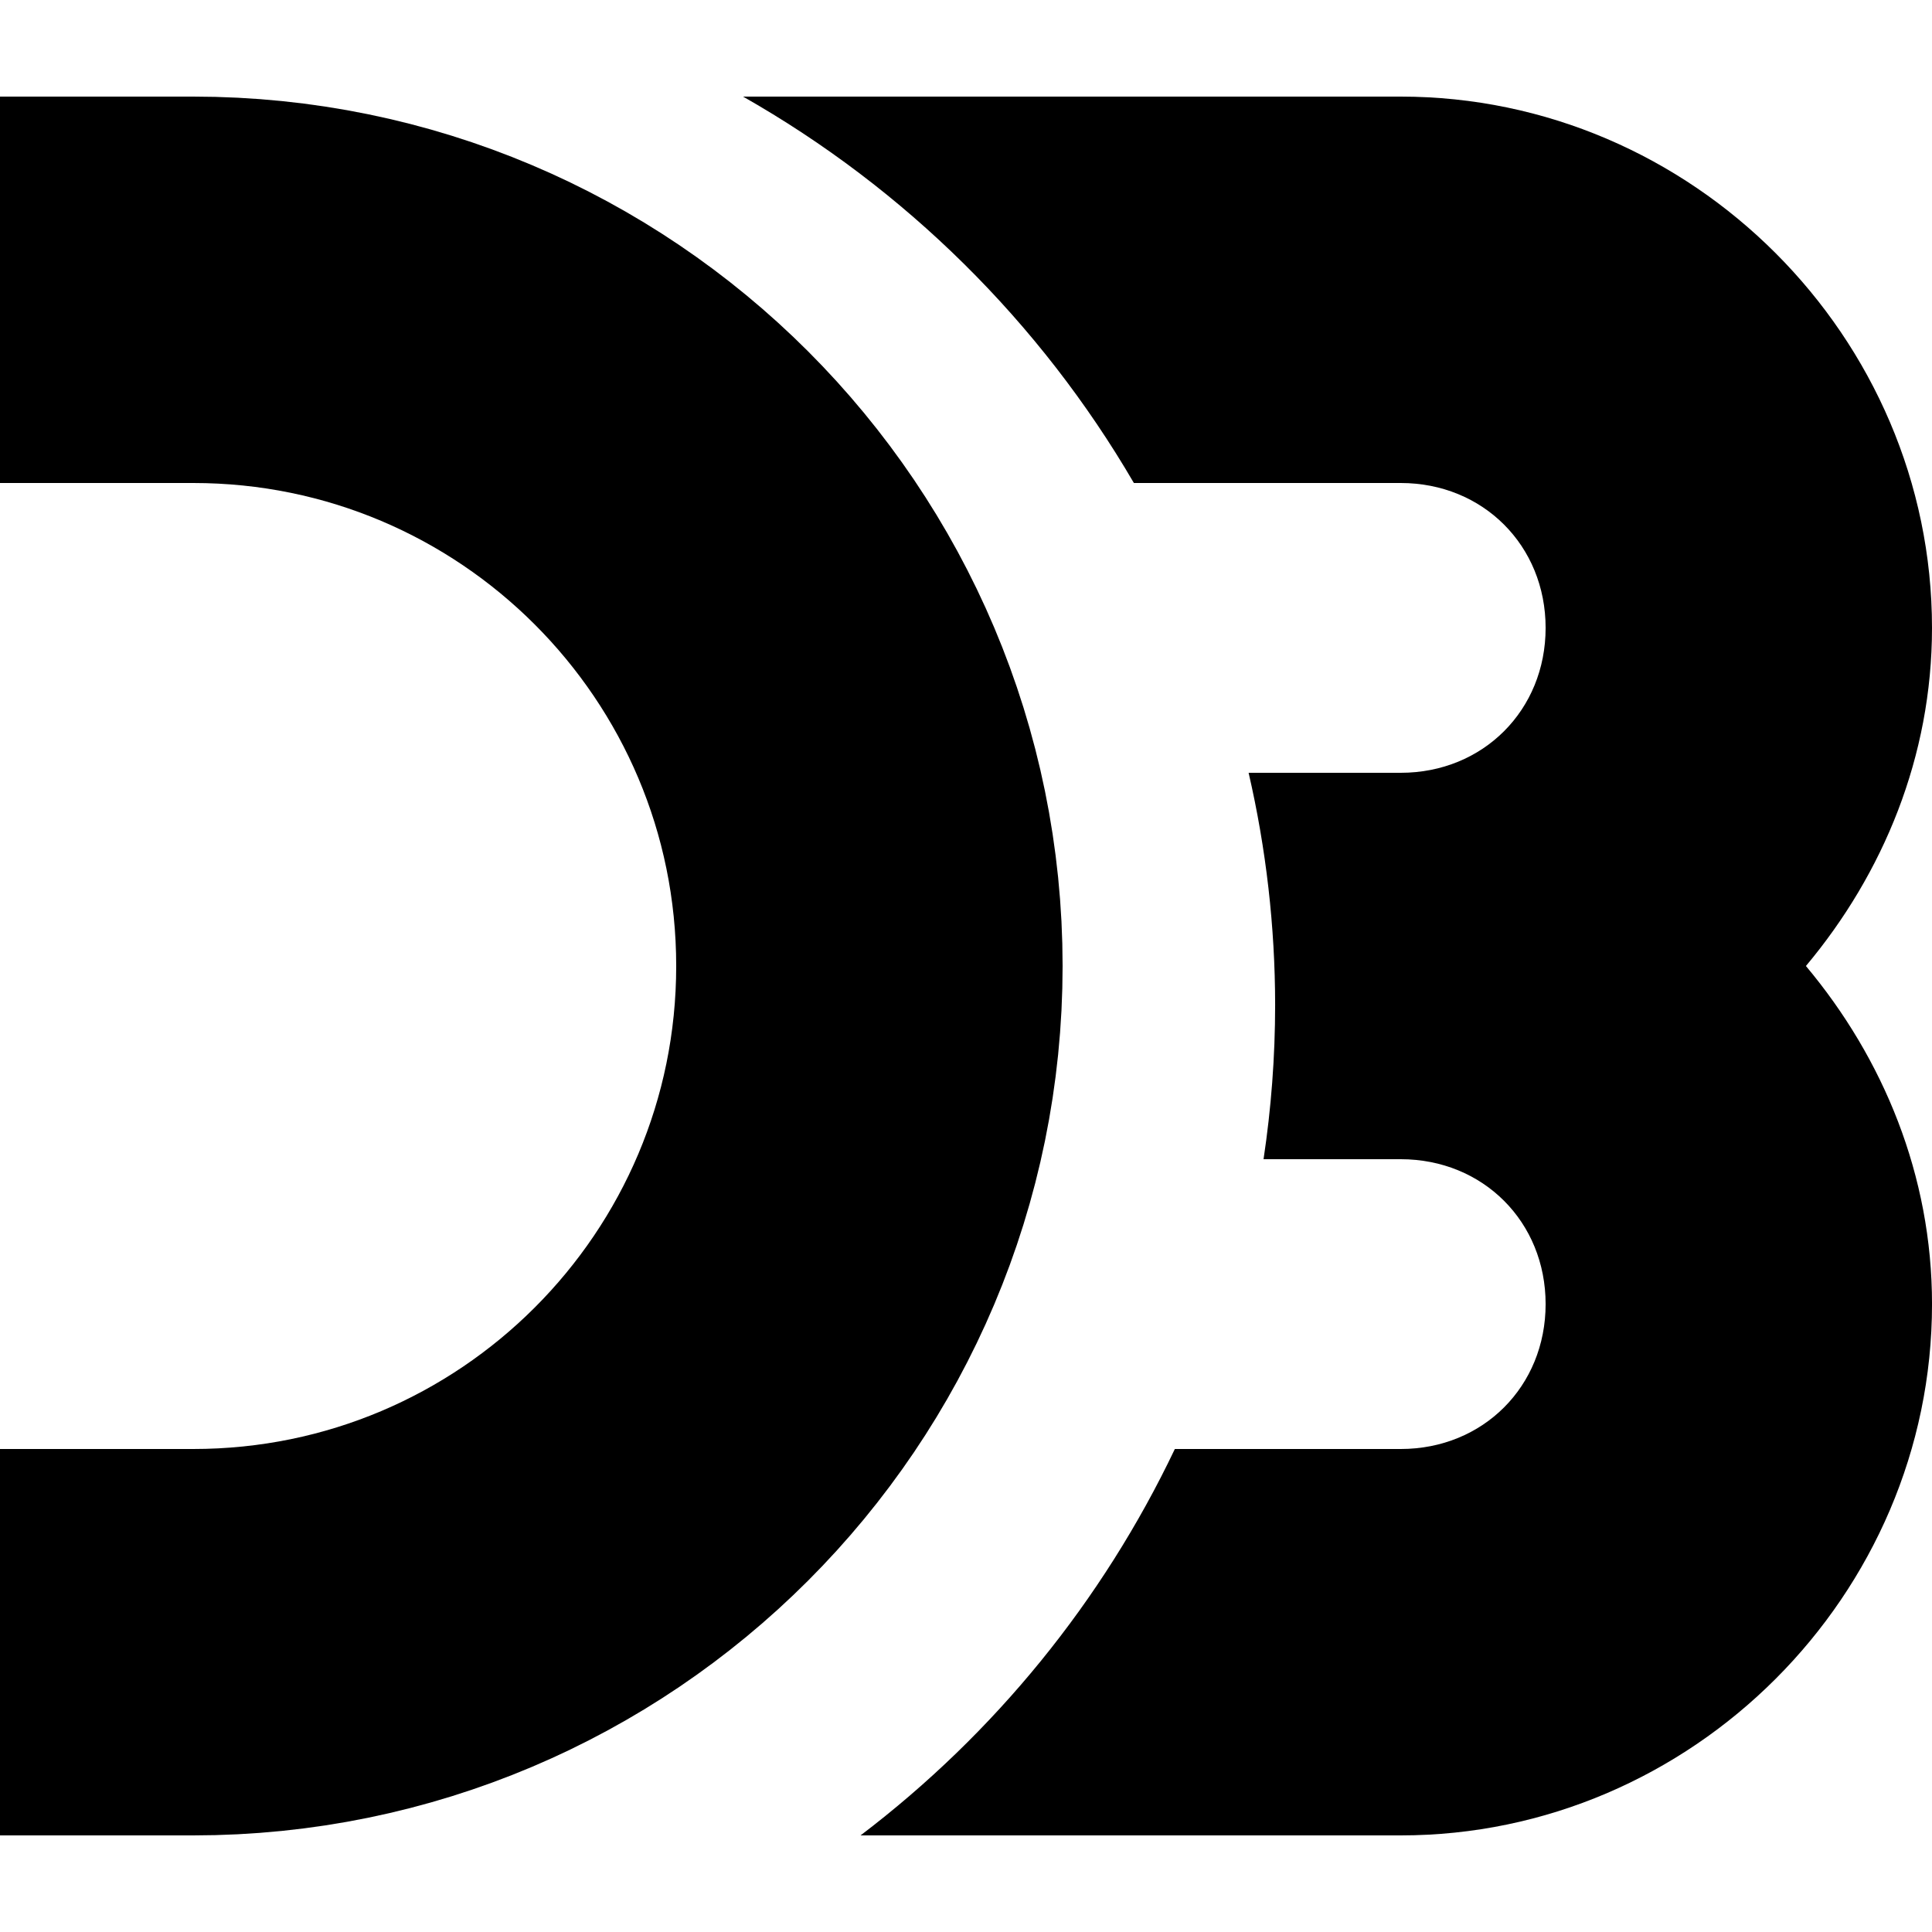
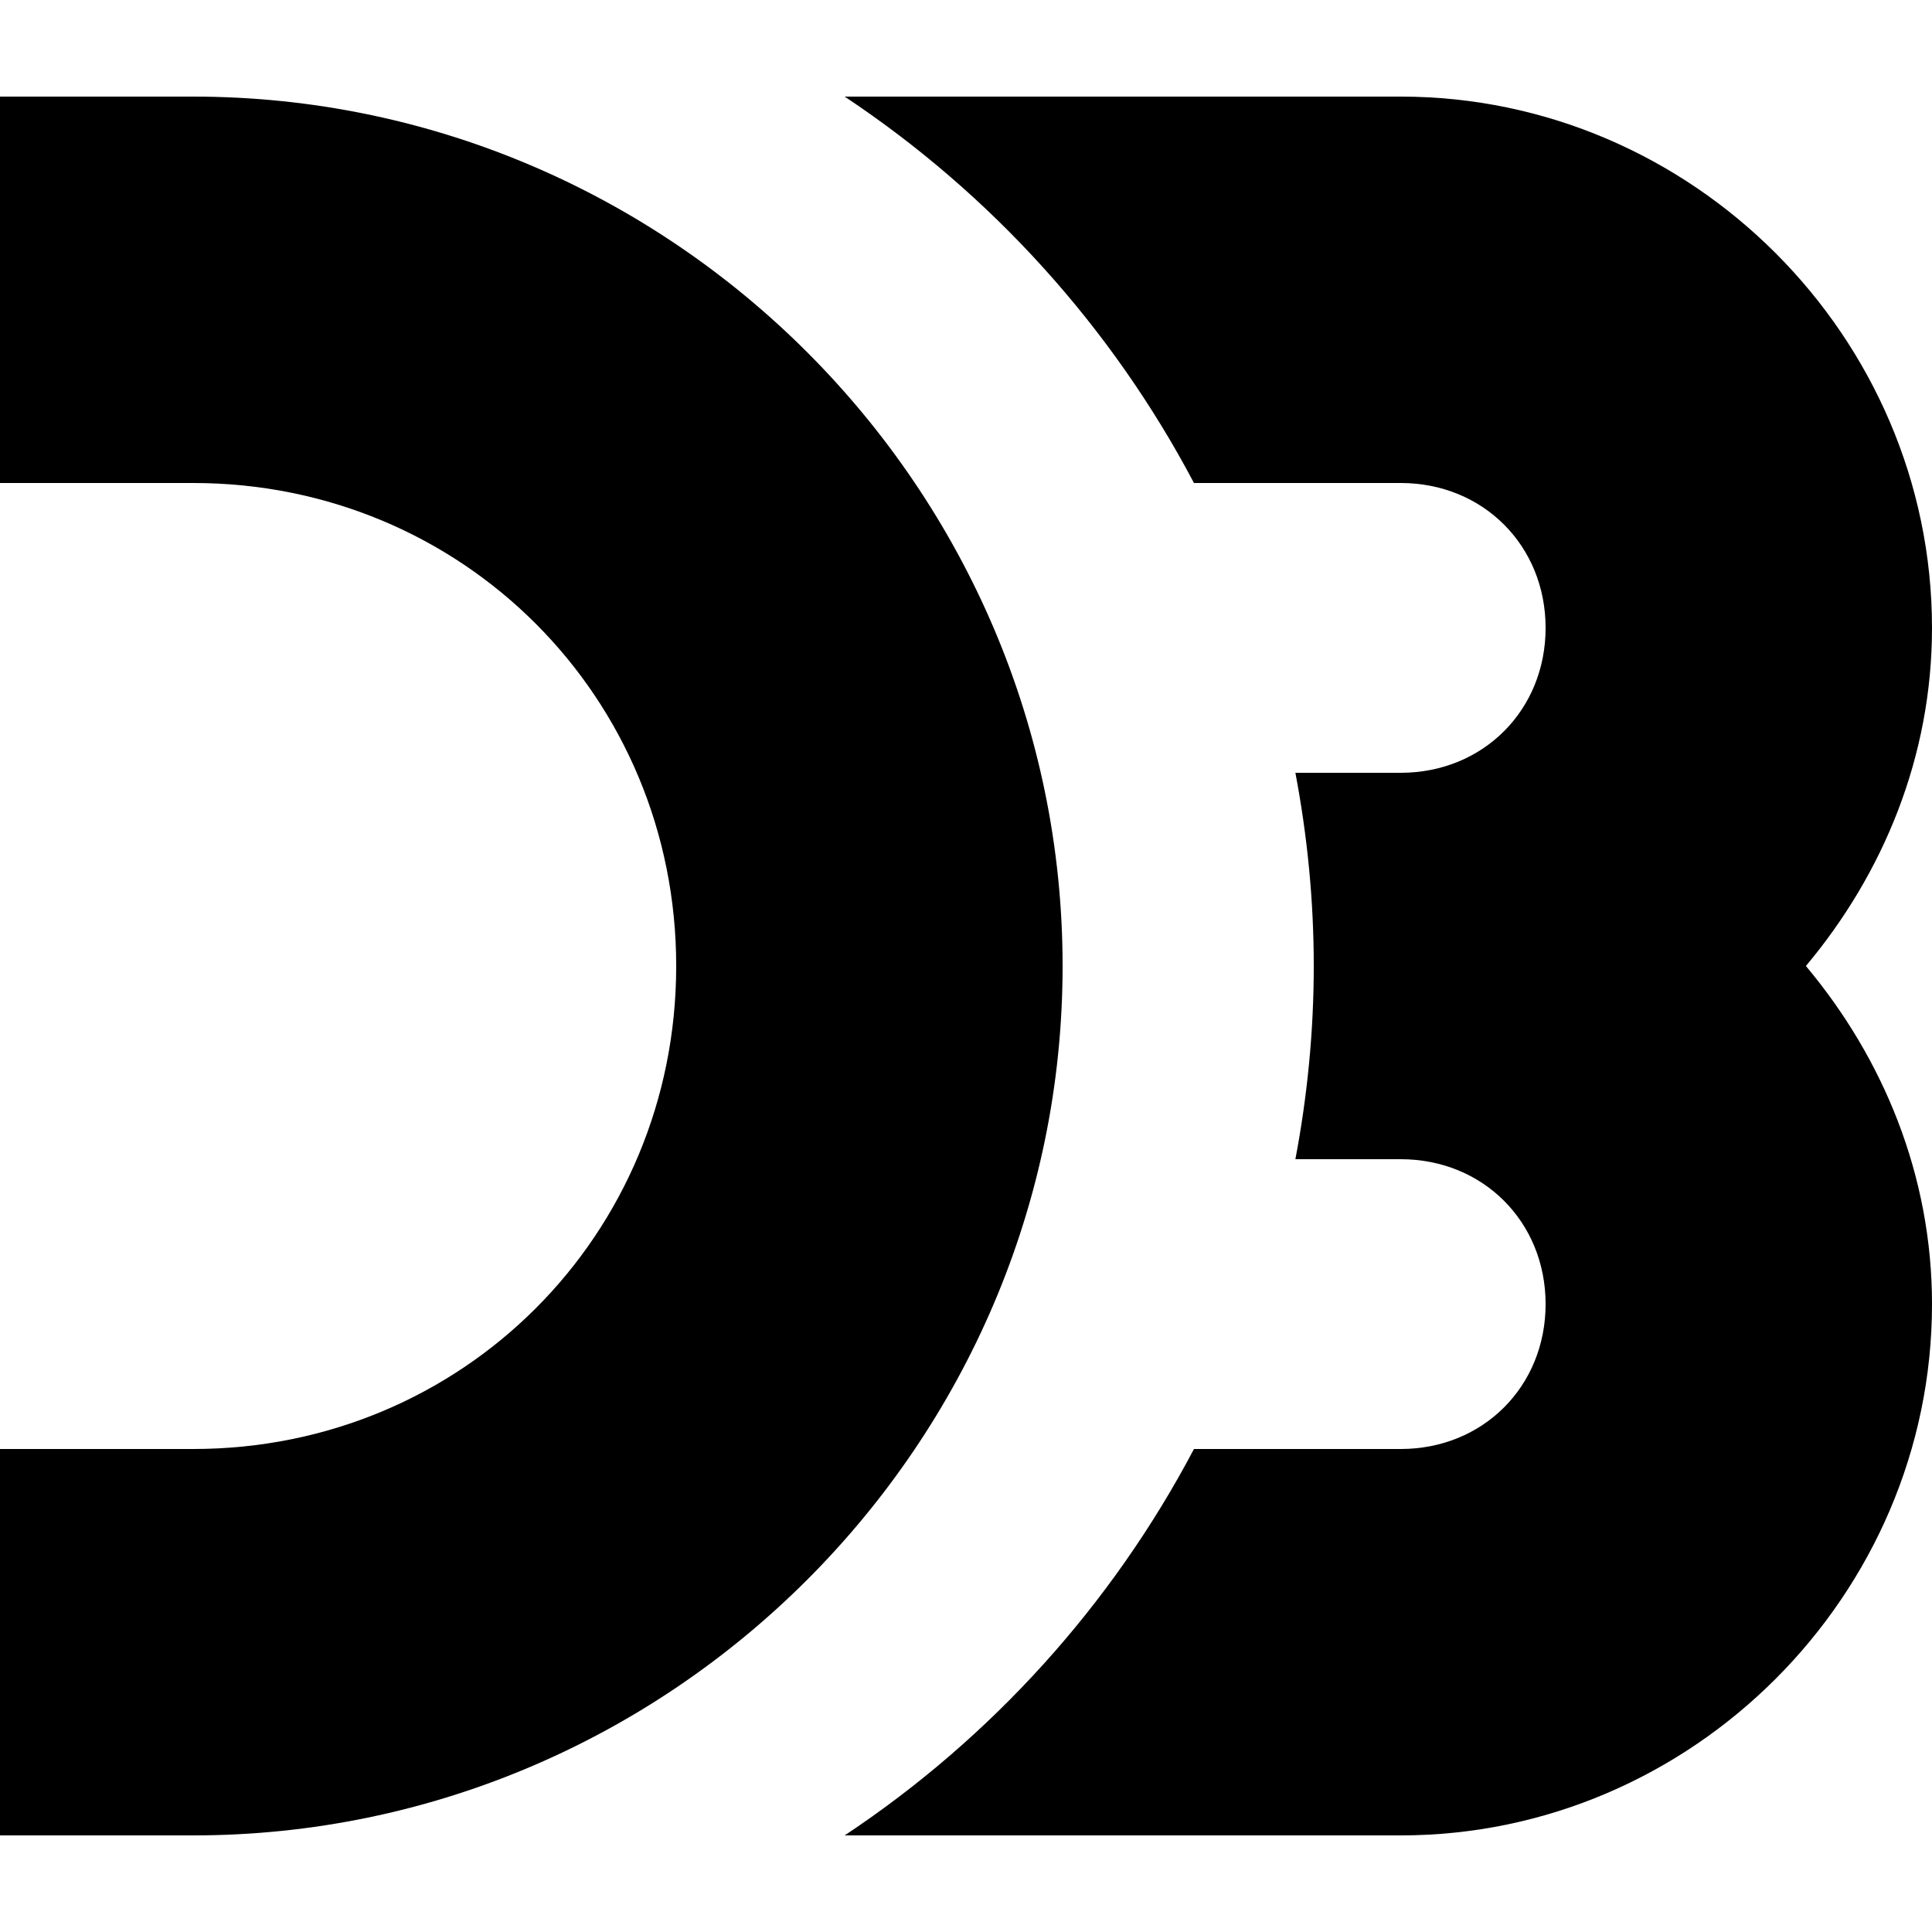
- <svg xmlns="http://www.w3.org/2000/svg" viewBox="0 0 100 100">
-   <path d="M38.461 5A54.67 54.67 0 0158.69 25h13.811c4.26 0 7.5 3.24 7.5 7.5s-3.24 7.5-7.5 7.5h-7.873a53.544 53.544 0 011.373 12c0 2.717-.207 5.388-.6 8h7.1c4.26 0 7.5 3.24 7.5 7.5s-3.24 7.5-7.5 7.5H60.81a54.598 54.598 0 01-16.268 20h27.959c15.069 0 27.5-12.431 27.5-27.5 0-6.656-2.52-12.717-6.527-17.5C97.48 45.217 100 39.156 100 32.5c0-15.069-12.431-27.5-27.5-27.5H38.462z" paint-order="stroke fill markers" />
-   <path d="M0 15h10a35 35 0 010 70H0" fill="none" stroke="currentColor" stroke-width="20" />
+ <svg xmlns="http://www.w3.org/2000/svg" viewBox="-50 -50 100 100" width="42" height="42">
+   <g fill="currentColor">
+     <path d="M-6.28-45A54.667 54.667 0 0111.8-25h10.7c4.261 0 7.5 3.239 7.5 7.5S26.761-10 22.5-10h-5.451C17.664-6.755 18-3.416 18 0s-.336 6.755-.951 10H22.5c4.261 0 7.5 3.239 7.5 7.5S26.761 25 22.5 25H11.8A54.599 54.599 0 01-6.28 45H22.5C37.57 45 50 32.57 50 17.5c0-6.656-2.521-12.72-6.527-17.5C47.48-4.783 50-10.84 50-17.5 50-32.57 37.57-45 22.5-45H-6.28z" />
+     <path d="M-50-45v20h10c13.93 0 25 11.07 25 25s-11.07 25-25 25h-10v20h10C-15.27 45 5 24.73 5 0s-20.27-45-45-45z" />
+   </g>
</svg>
